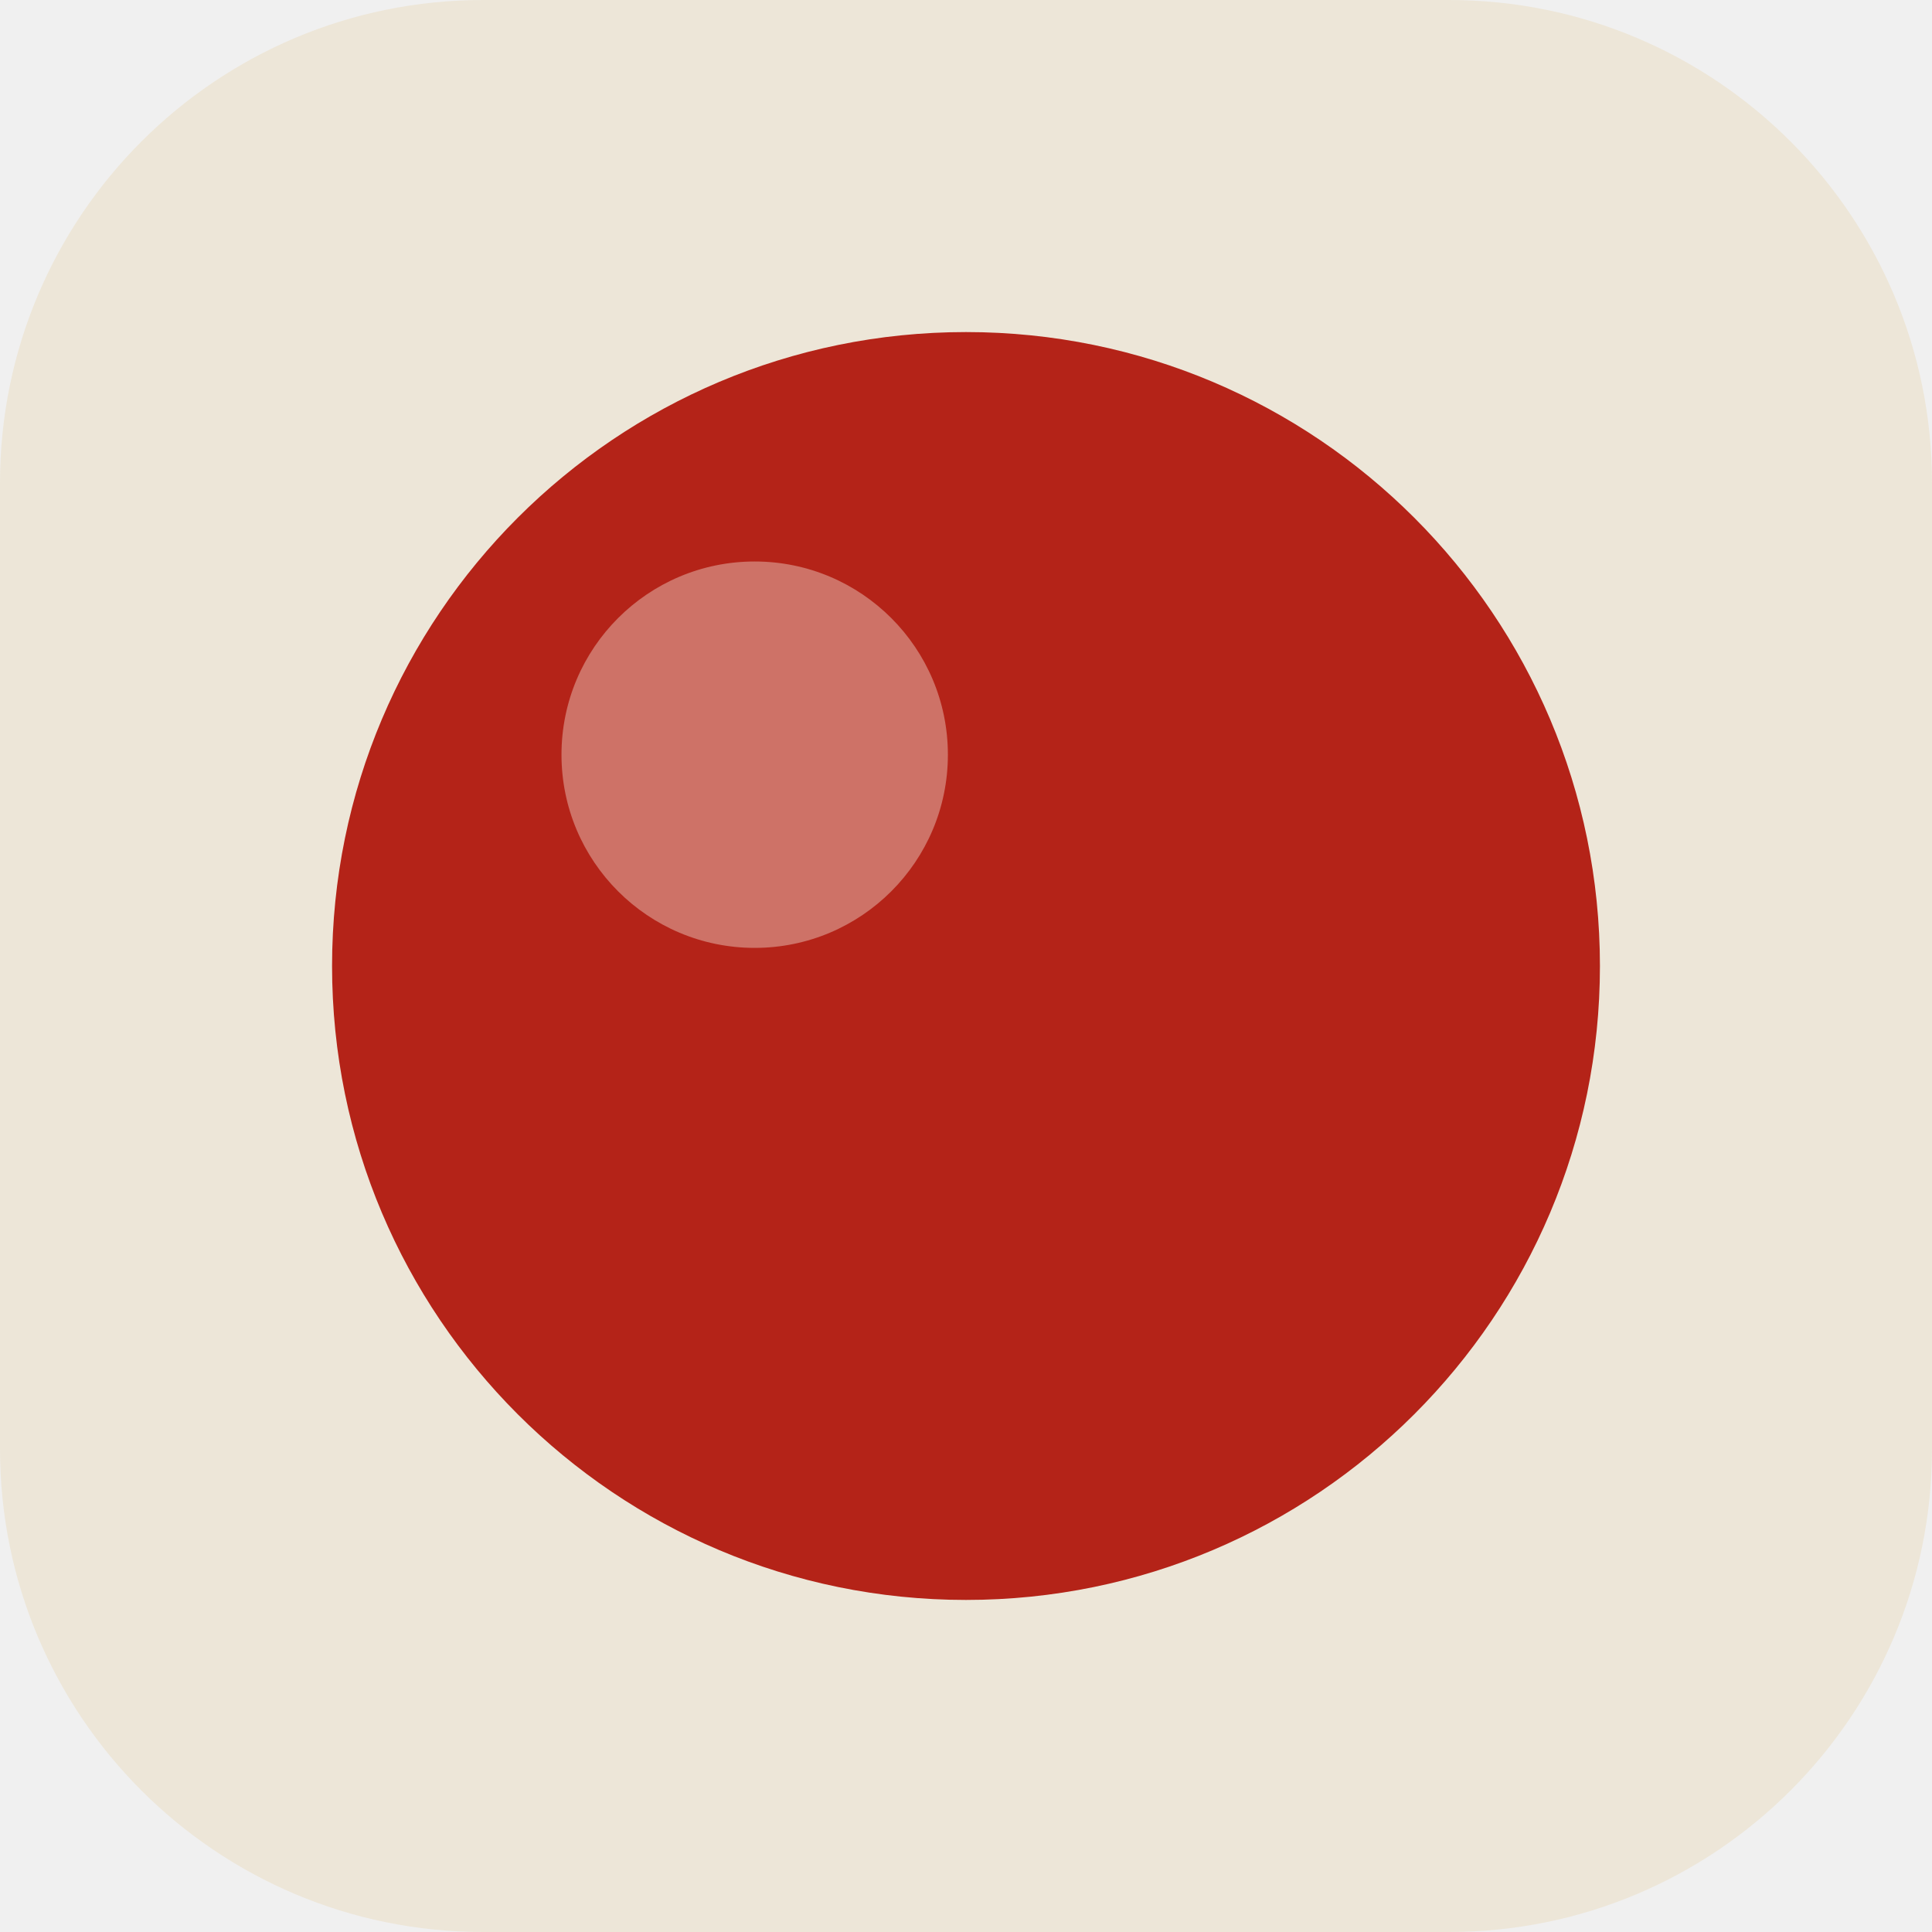
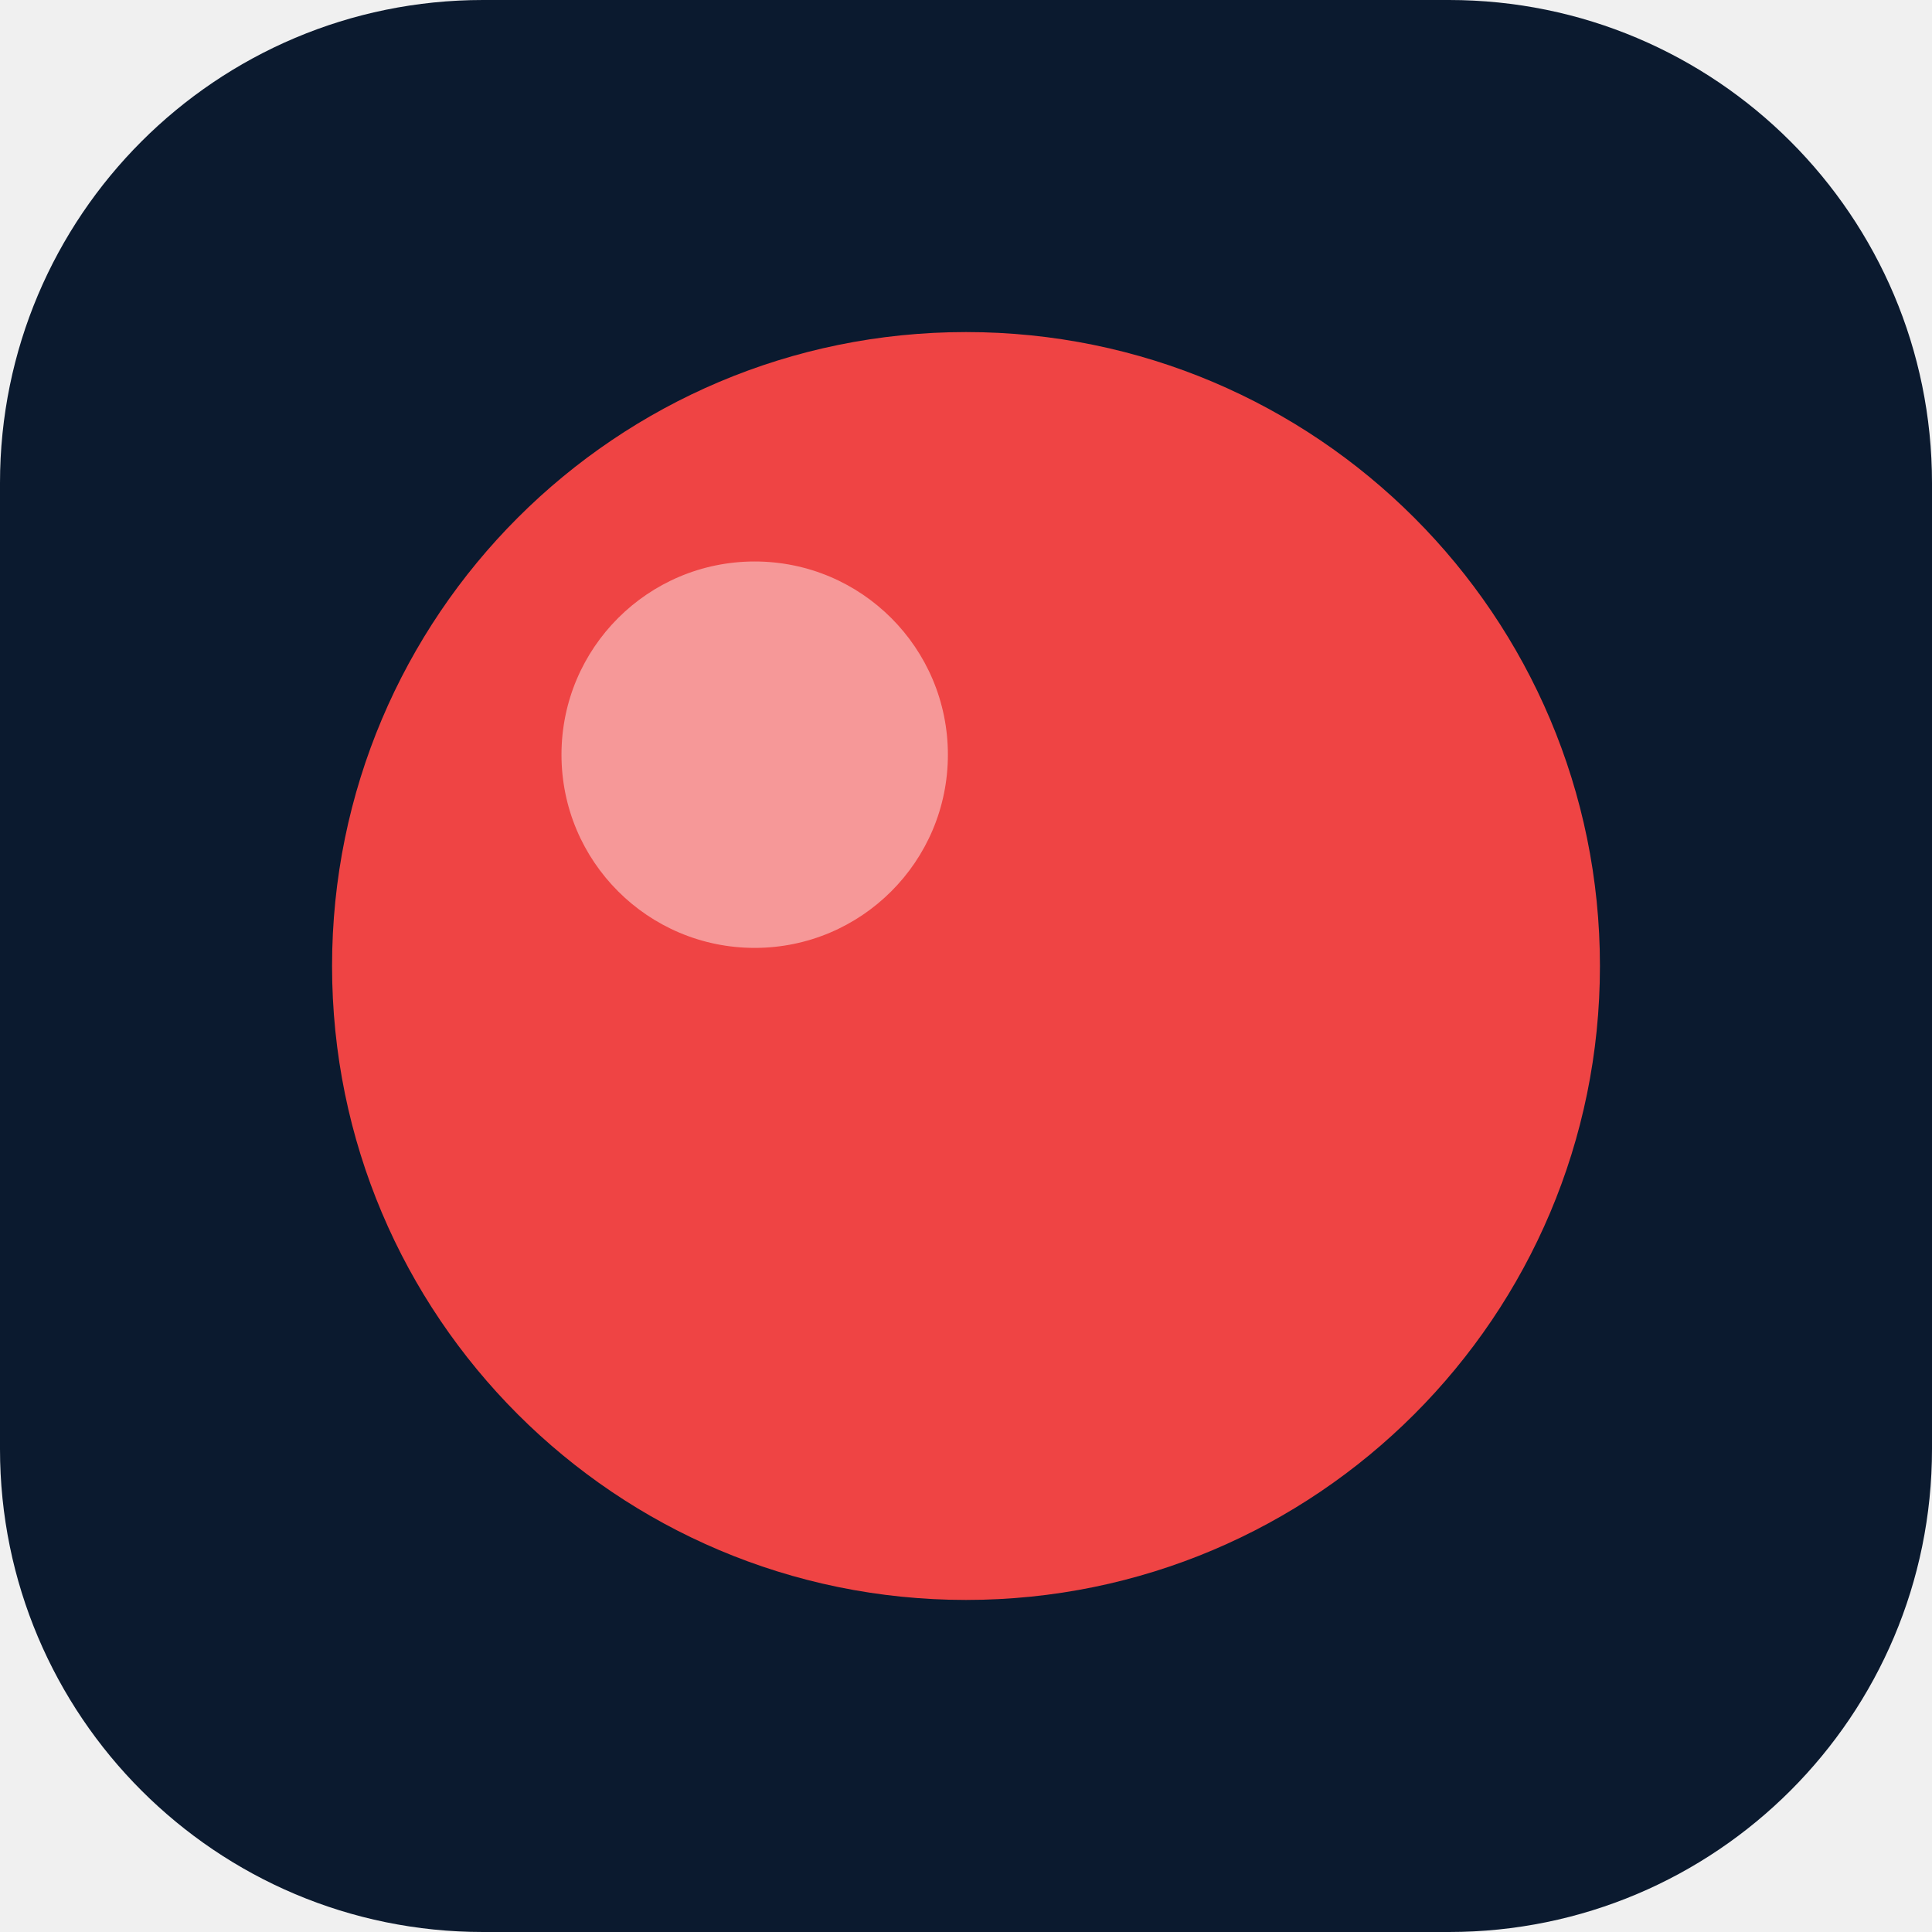
- <svg xmlns="http://www.w3.org/2000/svg" viewBox="0 0 32 32" role="img" aria-label="LuckySlip">
-   <rect width="32" height="32" rx="8" fill="#EDE6D8" />
-   <circle cx="16" cy="16" r="10.5" fill="#B42318" />
-   <circle cx="12.5" cy="12.5" r="3.2" fill="#F7F2E8" opacity="0.38" />
+ <svg xmlns="http://www.w3.org/2000/svg" viewBox="0 0 32 32" role="img" aria-label="Lotto Money">
+   <rect width="32" height="32" rx="8" fill="#0B1A2F" />
+   <circle cx="16" cy="16" r="10.5" fill="#EF4444" />
+   <circle cx="12.5" cy="12.5" r="3.2" fill="#FFFFFF" opacity="0.45" />
</svg>
